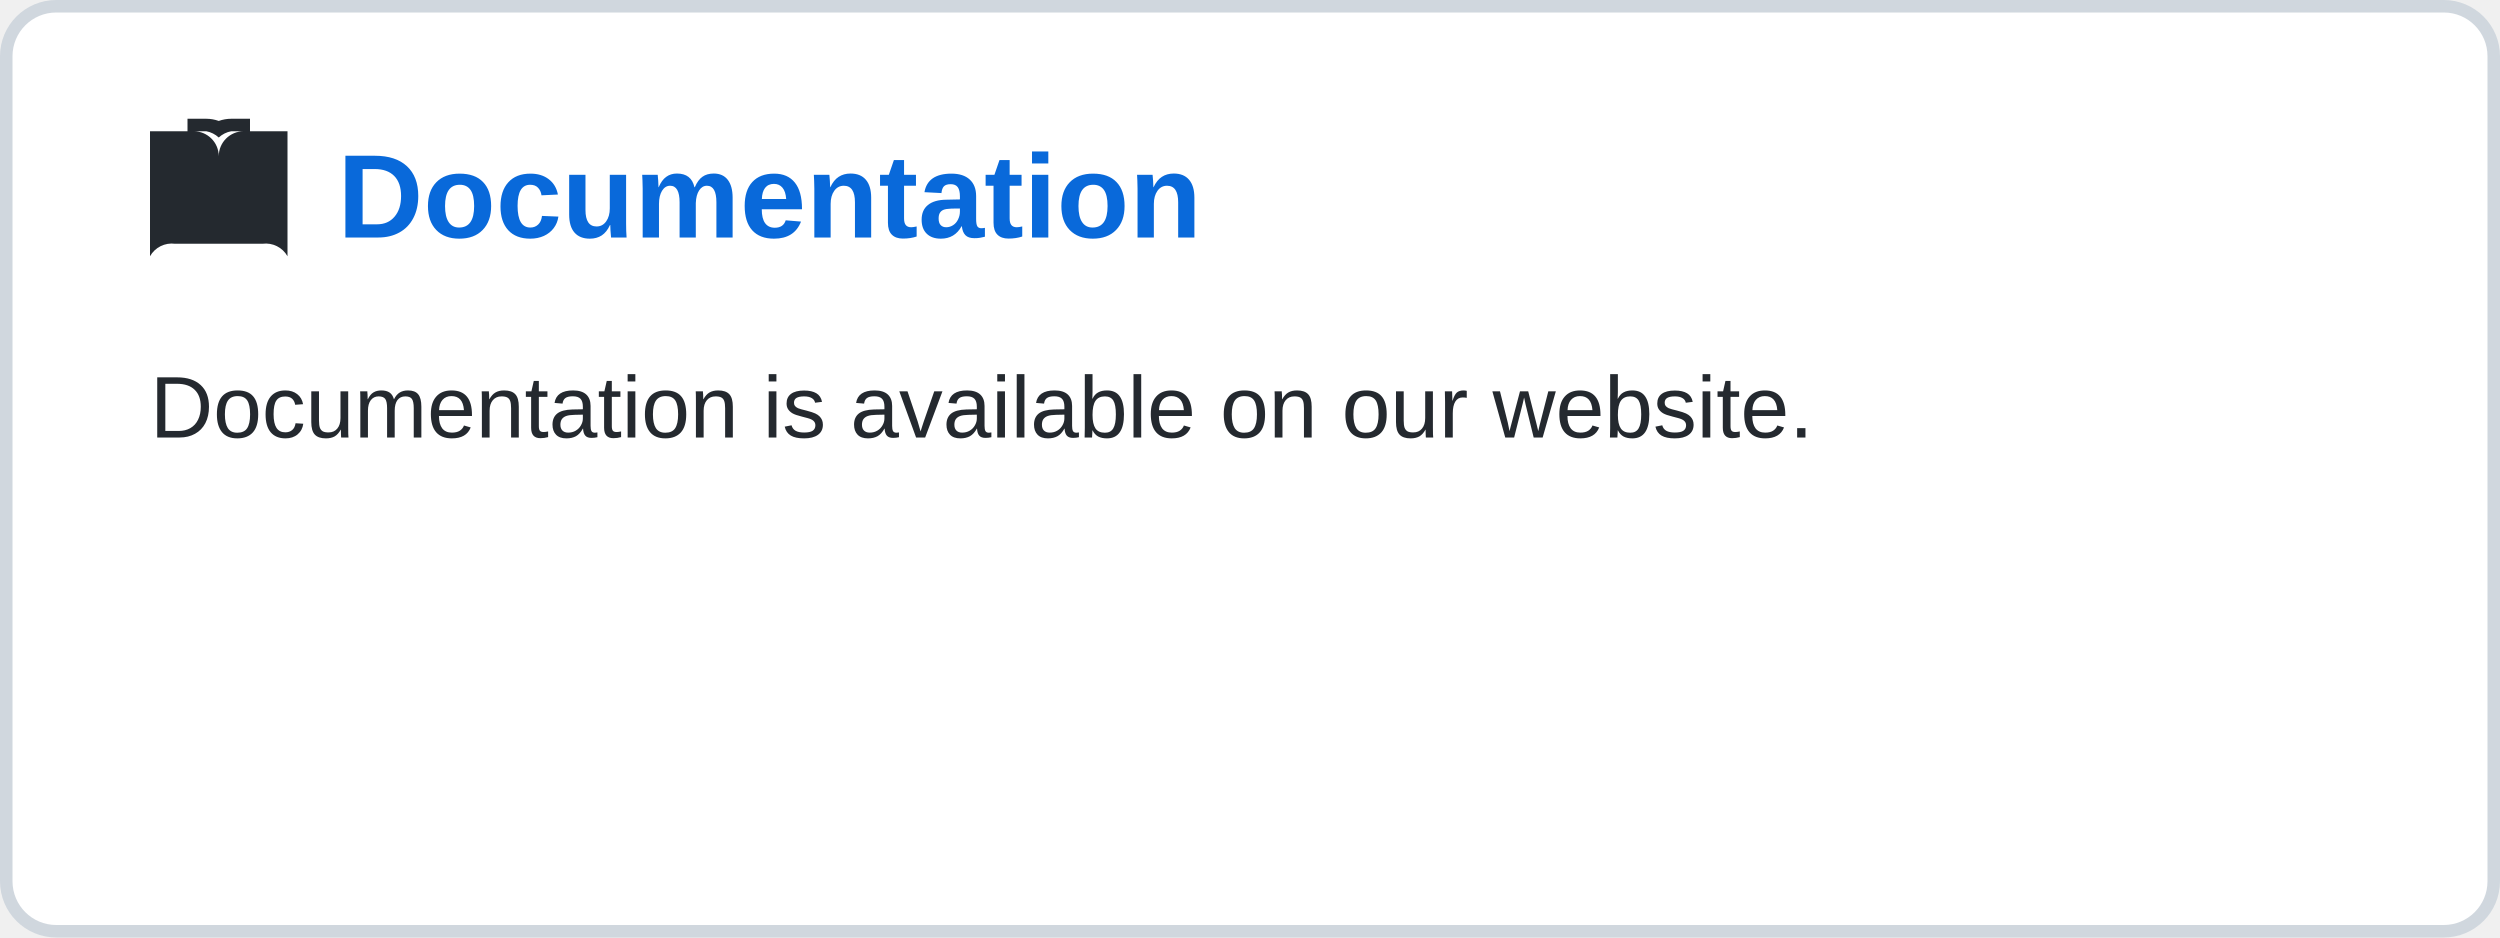
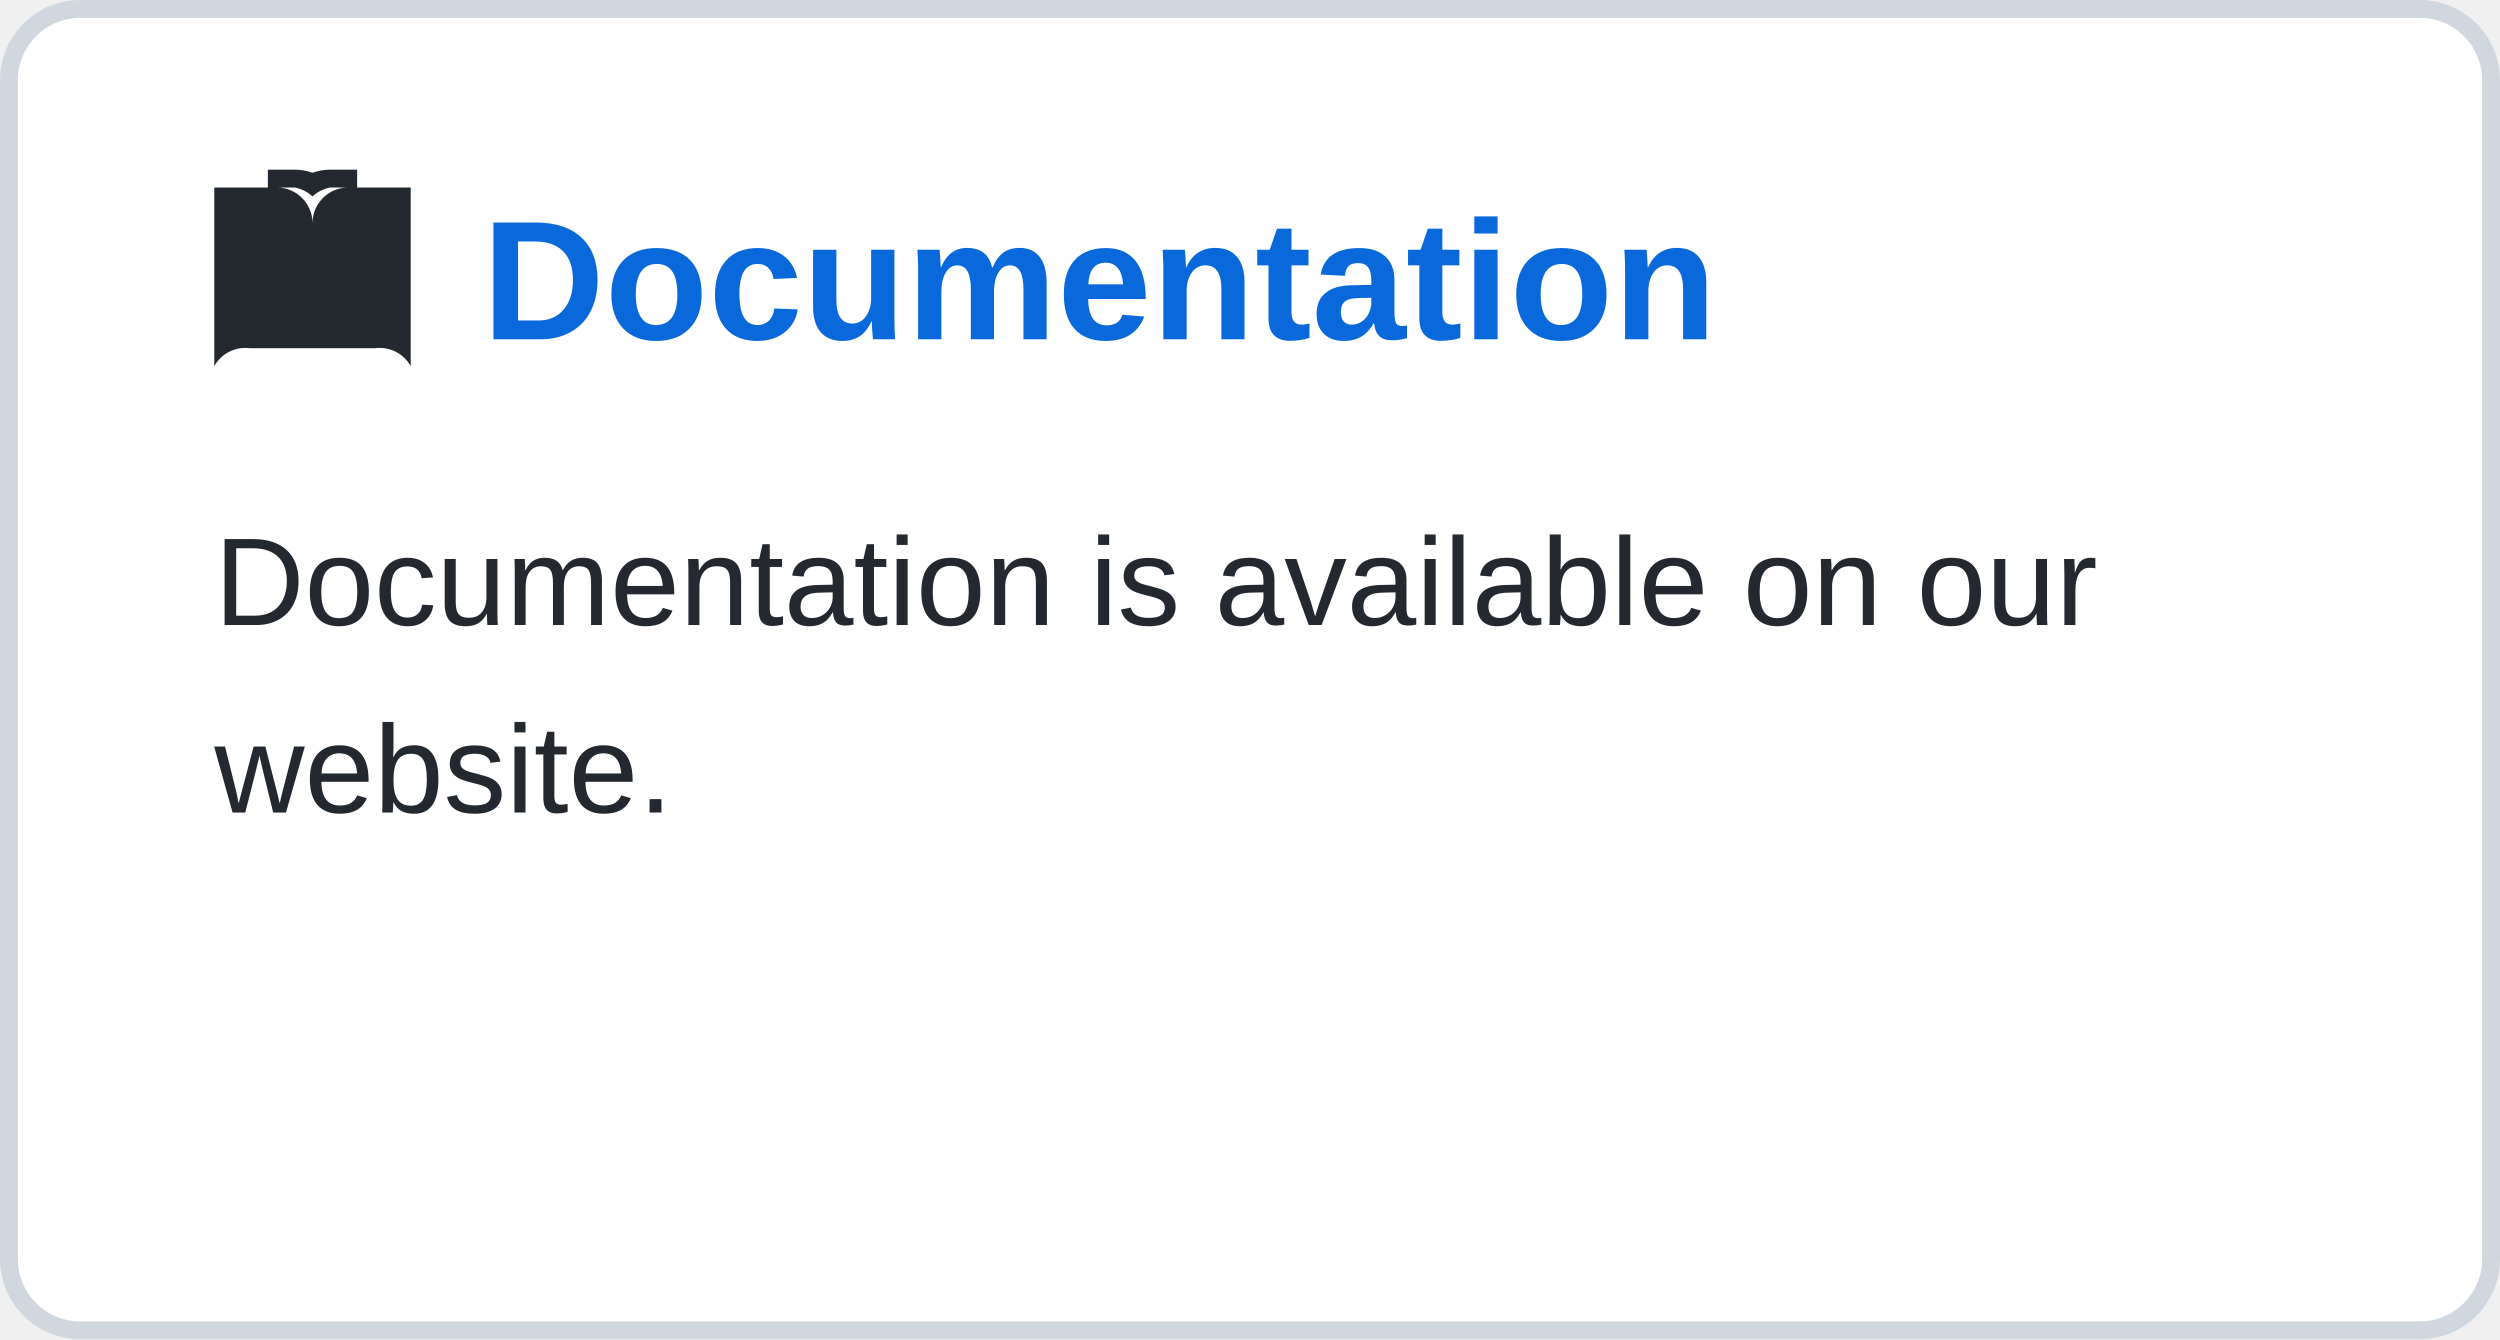
- <svg xmlns="http://www.w3.org/2000/svg" width="400" height="150" viewBox="0 0 400 150">
-   <rect x="1" y="1" width="398" height="148" rx="8" fill="#fff" stroke="#d0d7de" stroke-width="2" />
+ <svg xmlns="http://www.w3.org/2000/svg" width="280" height="150" viewBox="0 0 280 150">
+   <rect x="1" y="1" width="278" height="148" rx="8" fill="#fff" stroke="#d0d7de" stroke-width="2" />
  <g font-family="Arial, sans-serif">
    <path d="M24 21h7a4 4 0 0 1 4 4v14h-7a4 4 0 0 0-4 2V21Zm16 0h-3a4 4 0 0 0-2 1 4 4 0 0 0-2-1h-3v-2h3a6 6 0 0 1 2 .35A6 6 0 0 1 37 19h3v2Zm6 0h-7a4 4 0 0 0-4 4v14h7a4 4 0 0 1 4 2V21Z" fill="#24292f" />
    <text x="54" y="38" fill="#0969da" font-size="19" font-weight="600">Documentation</text>
-     <text x="24" y="70" fill="#24292f" font-size="14">Documentation is available on our website.</text>
+     <text x="24" y="70" fill="#24292f" font-size="14">
+       <tspan x="24" dy="0">Documentation is available on our</tspan>
+       <tspan x="24" dy="21">website.</tspan>
+     </text>
  </g>
</svg>
